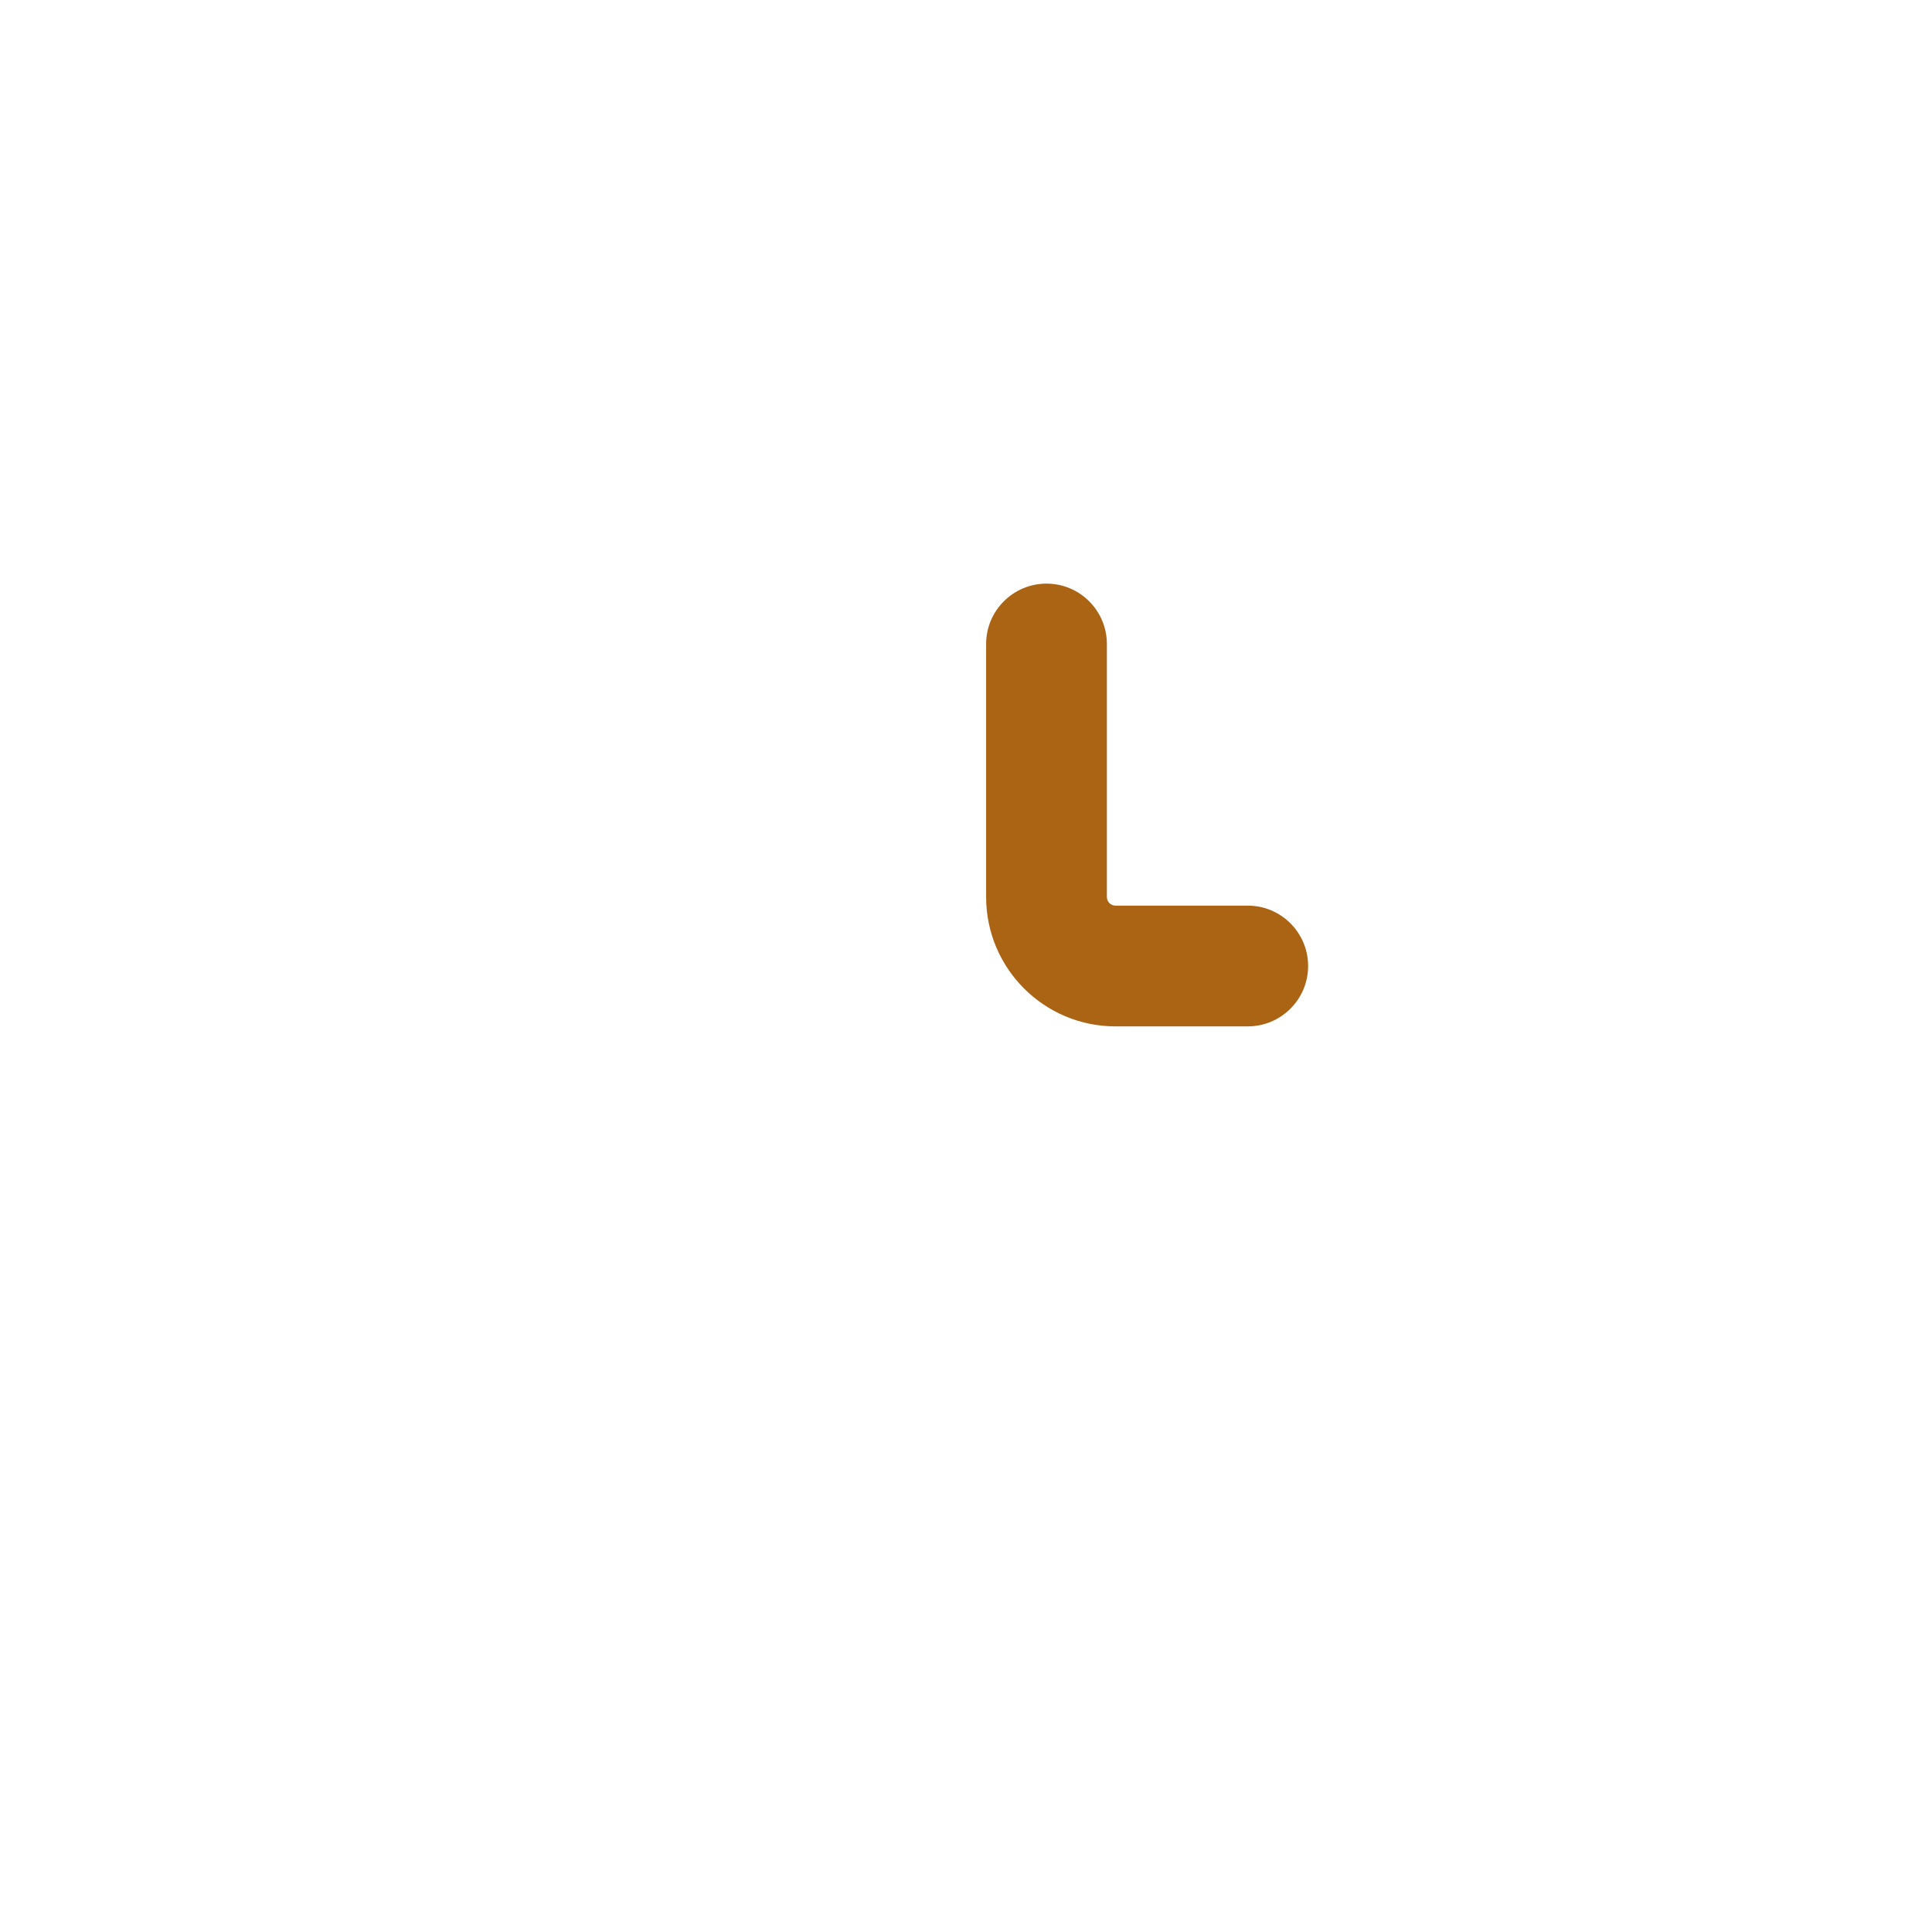
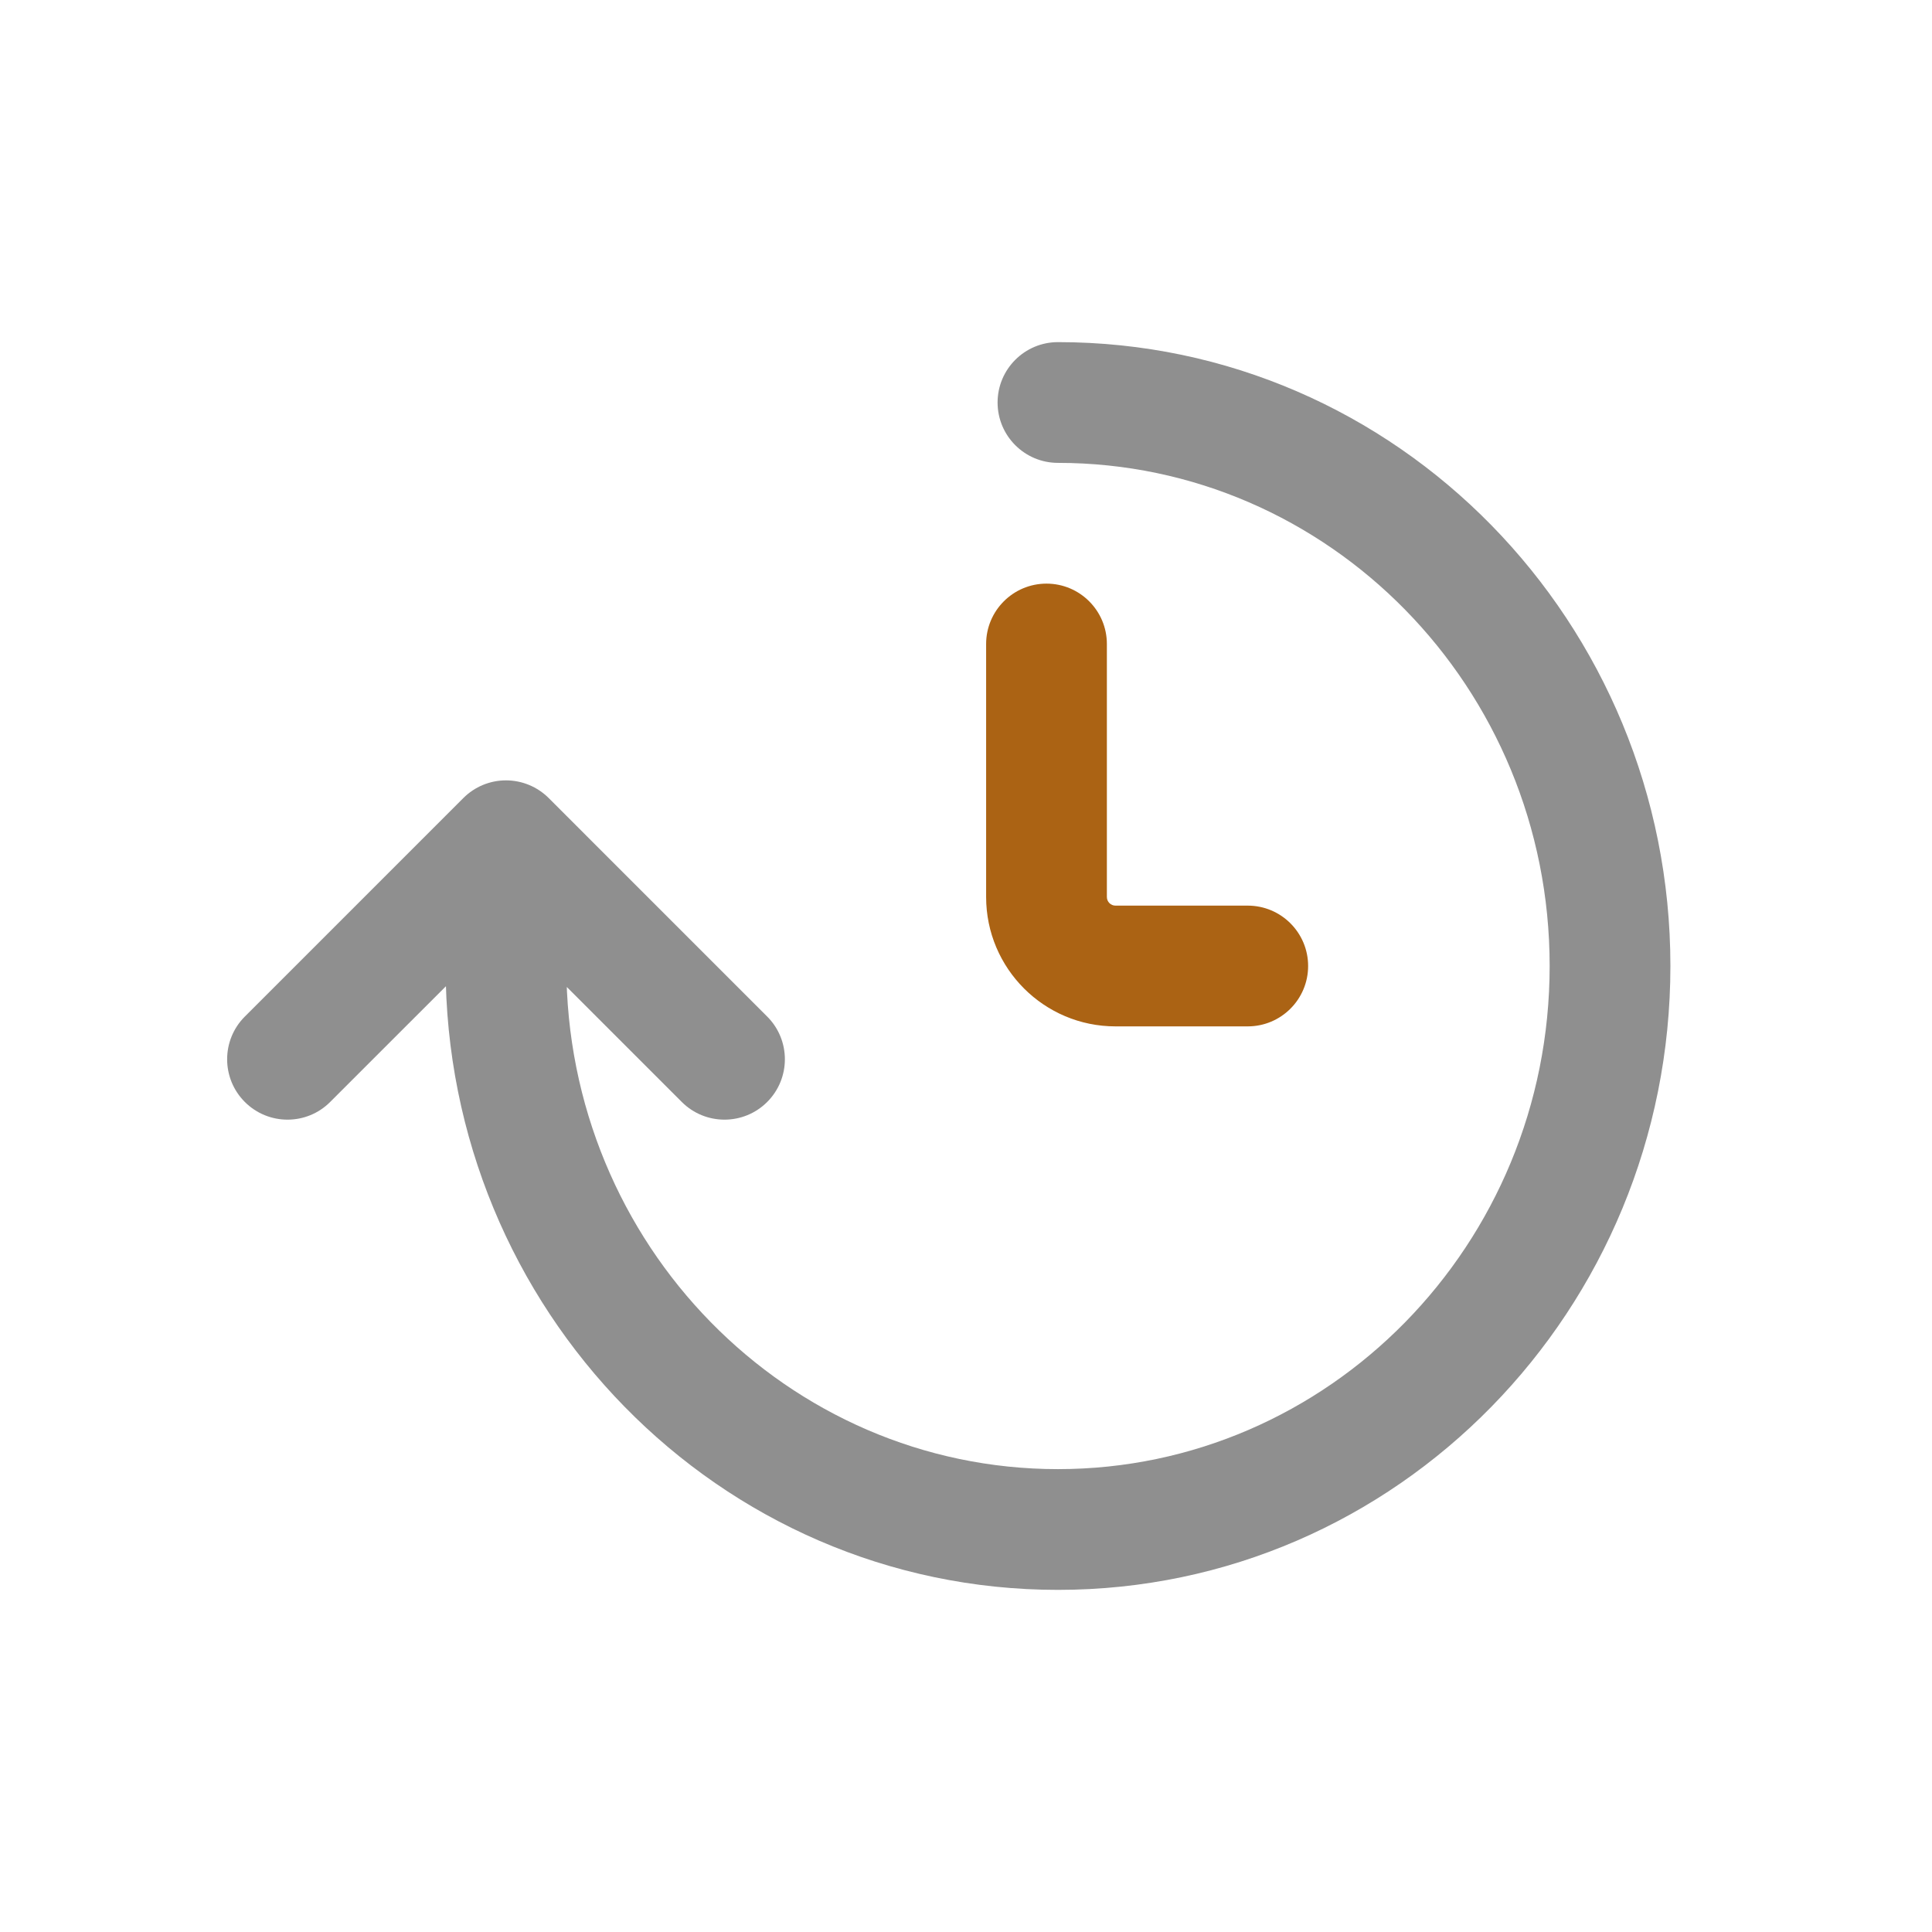
<svg xmlns="http://www.w3.org/2000/svg" width="24" height="24" viewBox="0 0 24 24">
  <g transform="matrix(-1 0 0 1 24 0)" opacity="1">
    <g transform="matrix(-1 5.551115123125783e-17 -5.551115123125783e-17 -1 20.42864 19)" opacity="1">
-       <defs>
-         <clipPath id="inside-0">
-           <path clip-rule="nonzero" d="" />
-         </clipPath>
-       </defs>
-       <g clip-path="url(#inside-0)">
-         <path fill="rgb(143,143,143)" fill-opacity="1" fill-rule="nonzero" d="M 9.571 13.25 C 9.157 13.25 8.821 13.586 8.821 14 C 8.821 14.414 9.157 14.75 9.571 14.75 L 9.571 14 L 9.571 13.25 Z M 2.714 8.556 L 2.184 9.086 C 2.325 9.227 2.515 9.306 2.714 9.306 C 2.913 9.306 3.104 9.227 3.245 9.086 L 2.714 8.556 Z M 5.959 6.372 C 6.252 6.079 6.252 5.604 5.959 5.311 C 5.666 5.018 5.191 5.018 4.898 5.311 L 5.429 5.841 L 5.959 6.372 Z M 0.53 5.311 C 0.238 5.018 -0.237 5.018 -0.53 5.311 C -0.823 5.604 -0.823 6.079 -0.53 6.372 L 0 5.841 L 0.53 5.311 Z M 16.429 7 L 15.679 7 C 15.679 10.466 12.93 13.25 9.571 13.25 L 9.571 14 L 9.571 14.75 C 13.787 14.75 17.179 11.266 17.179 7 L 16.429 7 Z M 2.714 7 L 3.464 7 C 3.464 3.534 6.213 0.75 9.571 0.75 L 9.571 0 L 9.571 -0.75 C 5.356 -0.75 1.964 2.734 1.964 7 L 2.714 7 Z M 9.571 0 L 9.571 0.75 C 12.93 0.75 15.679 3.534 15.679 7 L 16.429 7 L 17.179 7 C 17.179 2.734 13.787 -0.75 9.571 -0.75 L 9.571 0 Z M 2.714 7 L 1.964 7 L 1.964 8.556 L 2.714 8.556 L 3.464 8.556 L 3.464 7 L 2.714 7 Z M 2.714 8.556 L 3.245 9.086 L 5.959 6.372 L 5.429 5.841 L 4.898 5.311 L 2.184 8.025 L 2.714 8.556 Z M 2.714 8.556 L 3.245 8.025 L 0.53 5.311 L 0 5.841 L -0.53 6.372 L 2.184 9.086 L 2.714 8.556 Z" />
-       </g>
+       <path fill="rgb(143,143,143)" fill-opacity="1" fill-rule="nonzero" d="M 9.571 13.25 C 9.157 13.25 8.821 13.586 8.821 14 C 8.821 14.414 9.157 14.75 9.571 14.75 L 9.571 14 L 9.571 13.25 Z M 2.714 8.556 L 2.184 9.086 C 2.325 9.227 2.515 9.306 2.714 9.306 C 2.913 9.306 3.104 9.227 3.245 9.086 L 2.714 8.556 Z M 5.959 6.372 C 6.252 6.079 6.252 5.604 5.959 5.311 C 5.666 5.018 5.191 5.018 4.898 5.311 L 5.429 5.841 L 5.959 6.372 Z M 0.53 5.311 C 0.238 5.018 -0.237 5.018 -0.53 5.311 C -0.823 5.604 -0.823 6.079 -0.53 6.372 L 0 5.841 L 0.53 5.311 Z M 16.429 7 L 15.679 7 C 15.679 10.466 12.93 13.25 9.571 13.25 L 9.571 14 L 9.571 14.75 C 13.787 14.75 17.179 11.266 17.179 7 L 16.429 7 Z M 2.714 7 L 3.464 7 C 3.464 3.534 6.213 0.75 9.571 0.75 L 9.571 0 L 9.571 -0.75 C 5.356 -0.75 1.964 2.734 1.964 7 L 2.714 7 Z M 9.571 0 L 9.571 0.75 C 12.93 0.75 15.679 3.534 15.679 7 L 16.429 7 L 17.179 7 C 17.179 2.734 13.787 -0.75 9.571 -0.75 L 9.571 0 Z M 2.714 7 L 1.964 7 L 1.964 8.556 L 2.714 8.556 L 3.464 8.556 L 3.464 7 L 2.714 7 Z M 2.714 8.556 L 3.245 9.086 L 5.959 6.372 L 5.429 5.841 L 4.898 5.311 L 2.184 8.025 L 2.714 8.556 Z M 2.714 8.556 L 3.245 8.025 L 0.53 5.311 L 0 5.841 L -0.53 6.372 L 2.184 9.086 L 2.714 8.556 Z" />
    </g>
    <g transform="matrix(-1 0 0 1 11 8)" opacity="1">
      <path fill="rgb(171,99,20)" fill-opacity="1" fill-rule="nonzero" d="M 0.75 0 C 0.75 -0.414 0.414 -0.75 0 -0.75 C -0.414 -0.75 -0.75 -0.414 -0.75 0 L 0 0 L 0.75 0 Z M 2.5 4.75 C 2.914 4.75 3.25 4.414 3.25 4 C 3.25 3.586 2.914 3.25 2.5 3.25 L 2.5 4 L 2.5 4.75 Z M 0 0 L -0.75 0 L -0.75 3.143 L 0 3.143 L 0.75 3.143 L 0.75 0 L 0 0 Z M 0.857 4 L 0.857 4.75 L 2.5 4.75 L 2.5 4 L 2.5 3.25 L 0.857 3.25 L 0.857 4 Z M 0 3.143 L -0.75 3.143 C -0.75 4.03 -0.03 4.75 0.857 4.75 L 0.857 4 L 0.857 3.25 C 0.798 3.25 0.75 3.202 0.75 3.143 L 0 3.143 Z" />
    </g>
  </g>
</svg>
